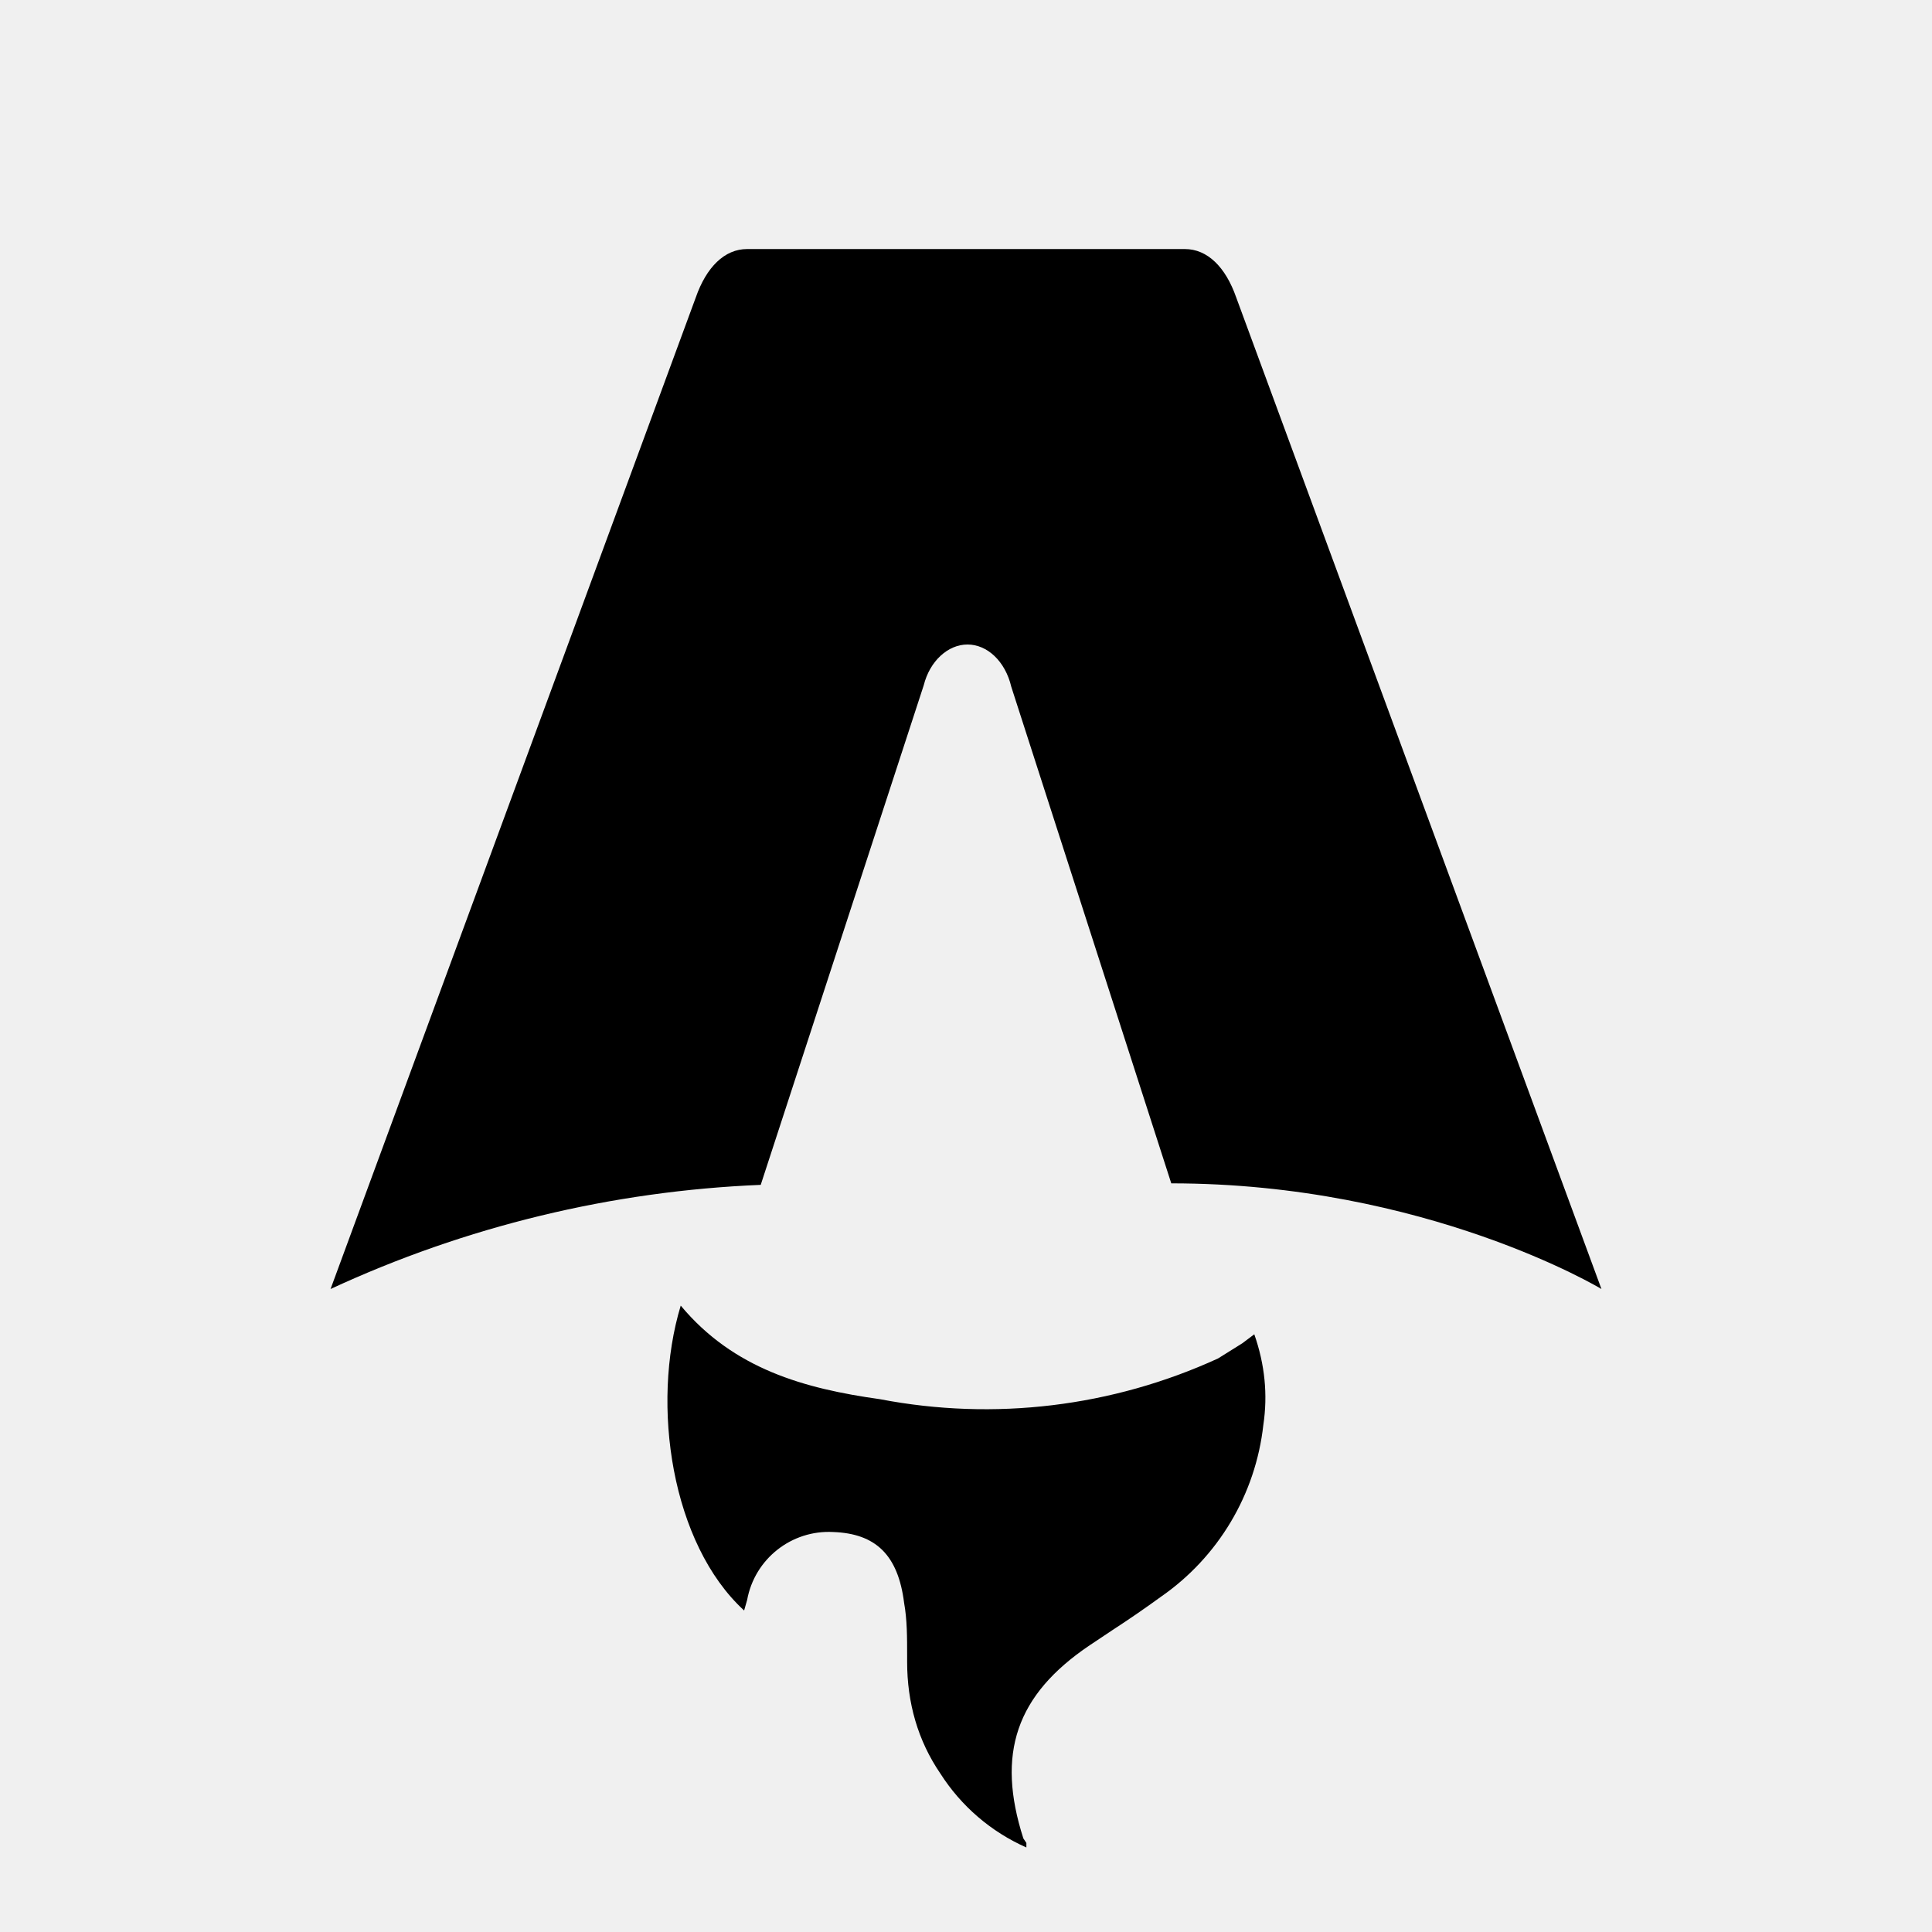
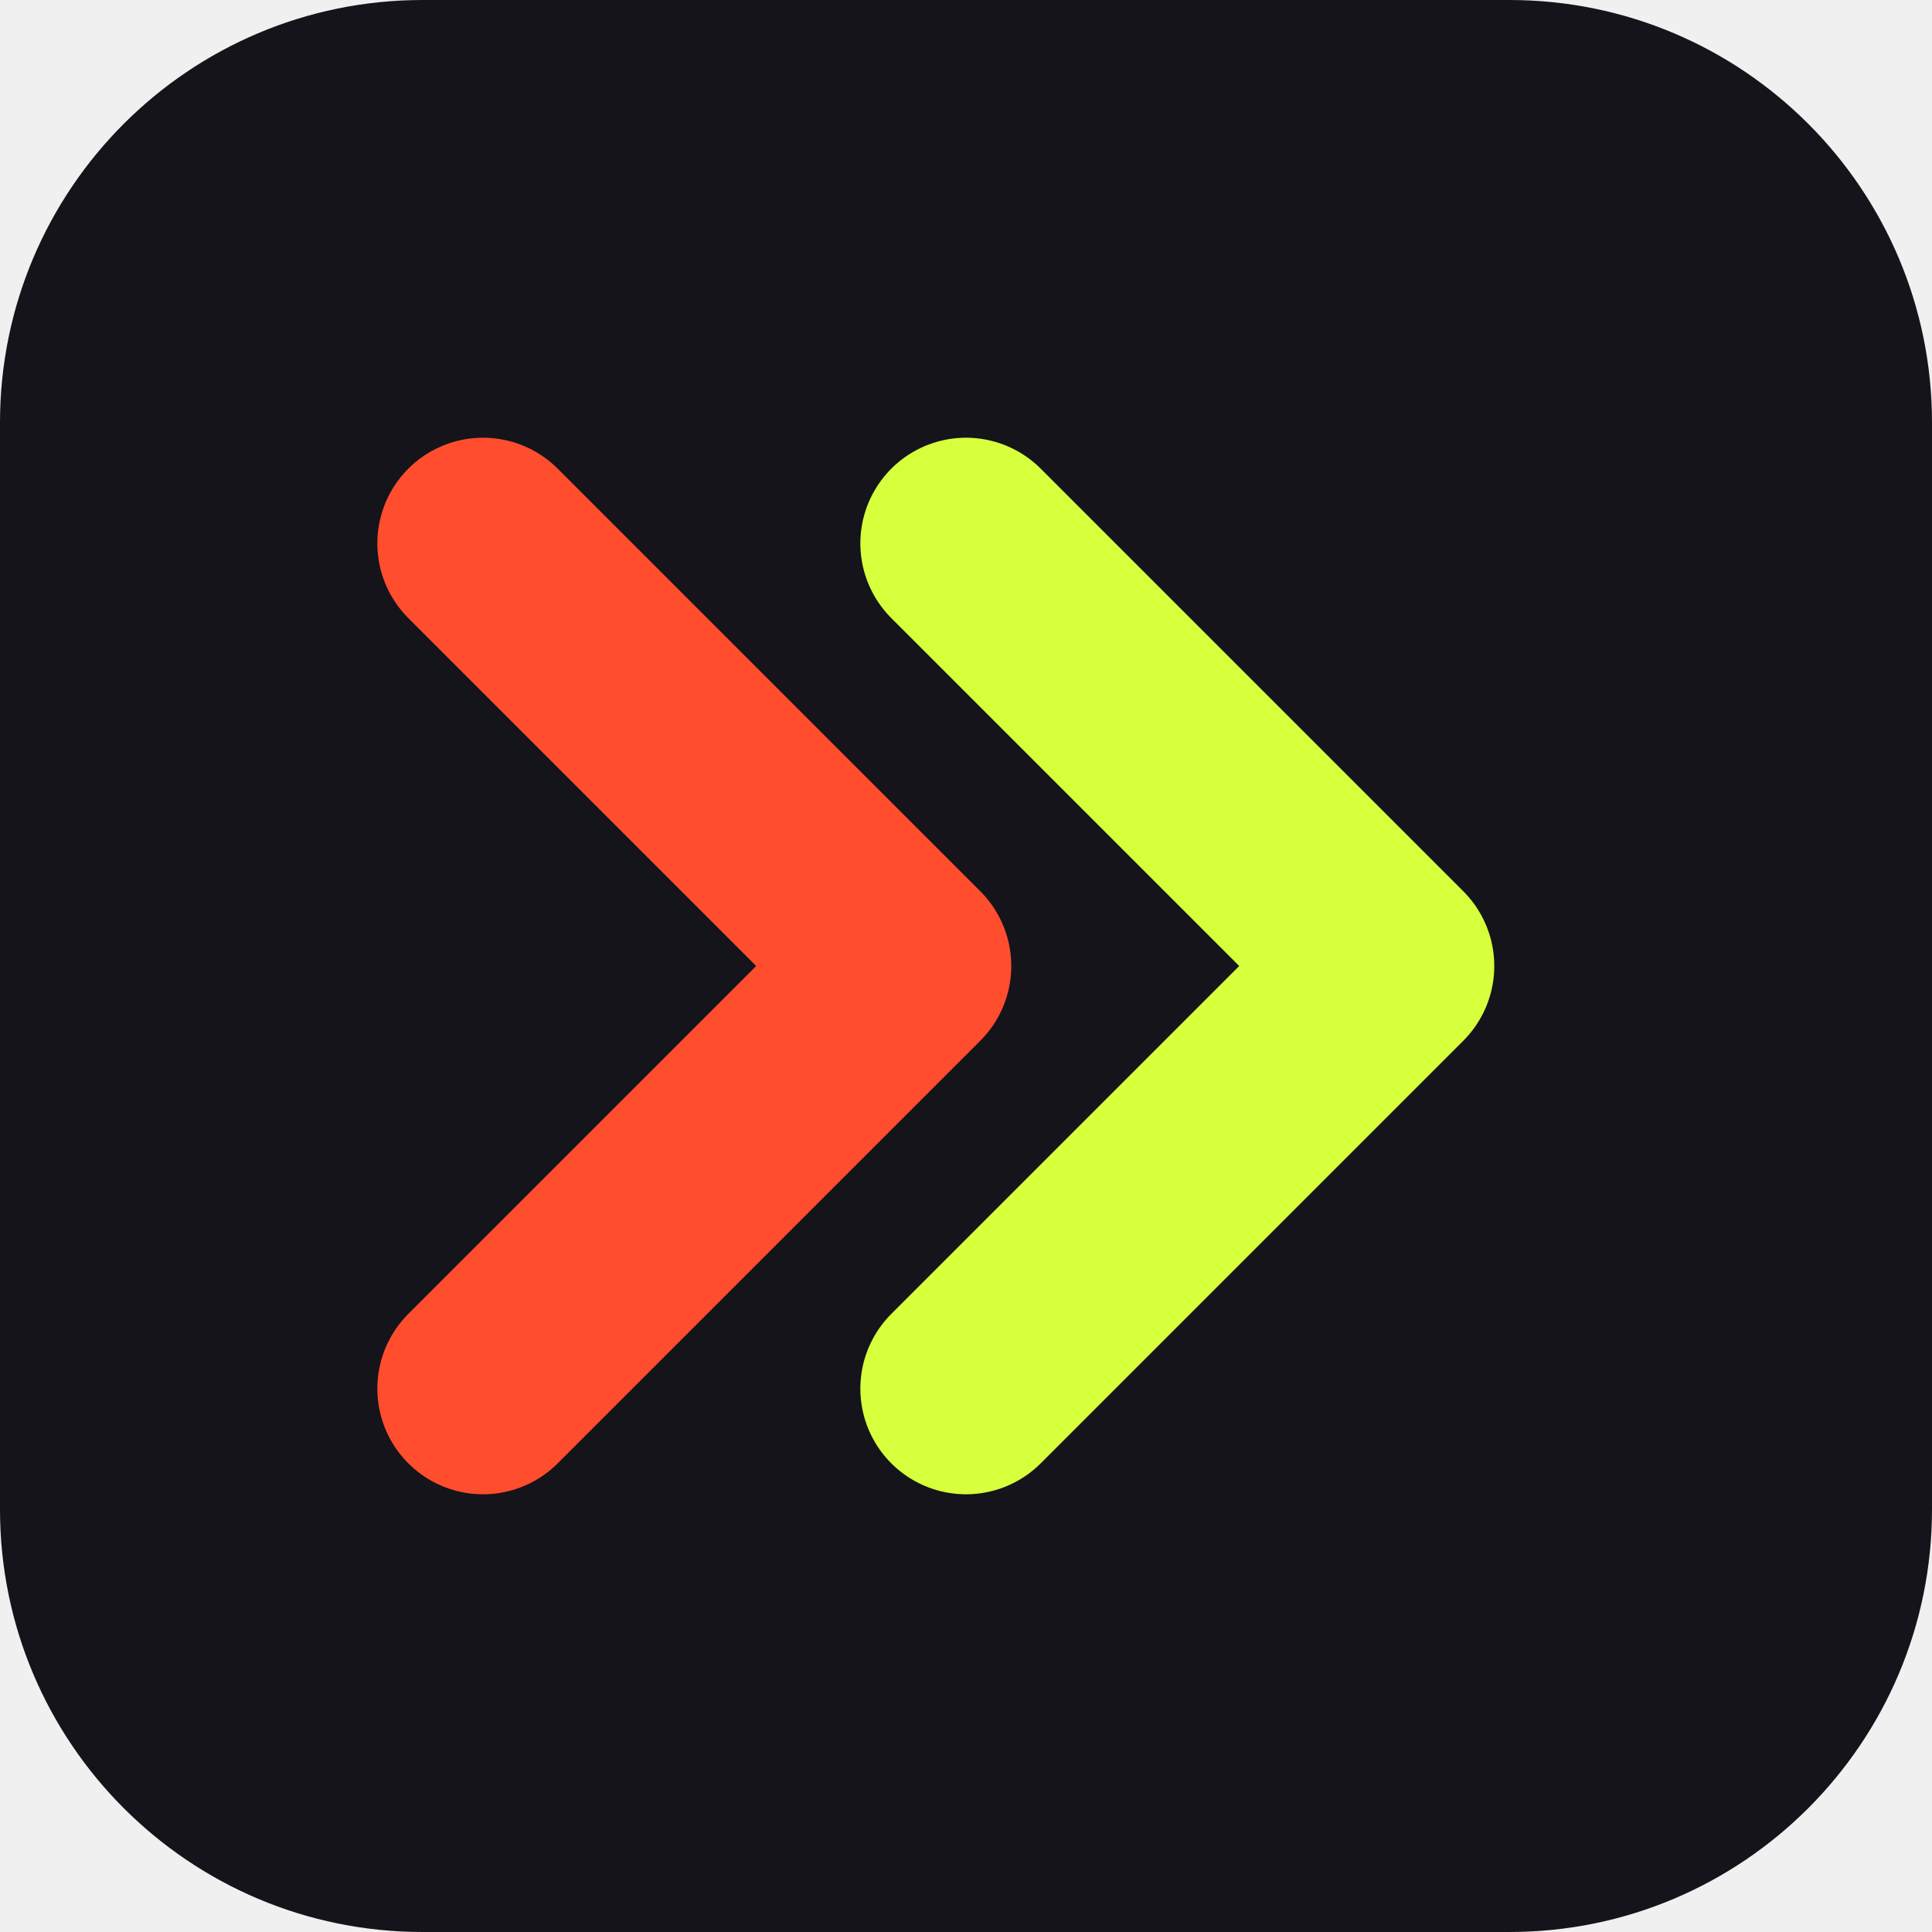
- <svg xmlns="http://www.w3.org/2000/svg" fill="none" viewBox="0 0 128 128">
-   <path d="M50.4 78.5a75.1 75.1 0 0 0-28.5 6.9l24.2-65.7c.7-2 1.9-3.2 3.4-3.2h29c1.5 0 2.7 1.2 3.4 3.2l24.2 65.7s-11.6-7-28.5-7L67 45.5c-.4-1.7-1.6-2.8-2.9-2.8-1.3 0-2.5 1.1-2.9 2.7L50.4 78.5Zm-1.1 28.2Zm-4.2-20.2c-2 6.6-.6 15.8 4.2 20.2a17.5 17.5 0 0 1 .2-.7 5.5 5.5 0 0 1 5.7-4.5c2.8.1 4.3 1.5 4.7 4.7.2 1.1.2 2.3.2 3.5v.4c0 2.7.7 5.2 2.2 7.4a13 13 0 0 0 5.7 4.9v-.3l-.2-.3c-1.8-5.6-.5-9.5 4.4-12.8l1.5-1a73 73 0 0 0 3.2-2.2 16 16 0 0 0 6.8-11.4c.3-2 .1-4-.6-6l-.8.6-1.6 1a37 37 0 0 1-22.4 2.7c-5-.7-9.7-2-13.2-6.2Z" />
-   <style>
-         path { fill: #000; }
-         @media (prefers-color-scheme: dark) {
-             path { fill: #FFF; }
-         }
-     </style>
+ <svg xmlns="http://www.w3.org/2000/svg" viewBox="0 0 64 64">
+   <rect width="64" height="64" rx="14" fill="#14141A" />
+   <path d="M16 18 L30 32 L16 46" fill="none" stroke="#FF4D2E" stroke-width="7" stroke-linecap="round" stroke-linejoin="round" />
+   <path d="M32 18 L46 32 L32 46" fill="none" stroke="#D6FF3C" stroke-width="7" stroke-linecap="round" stroke-linejoin="round" />
</svg>
